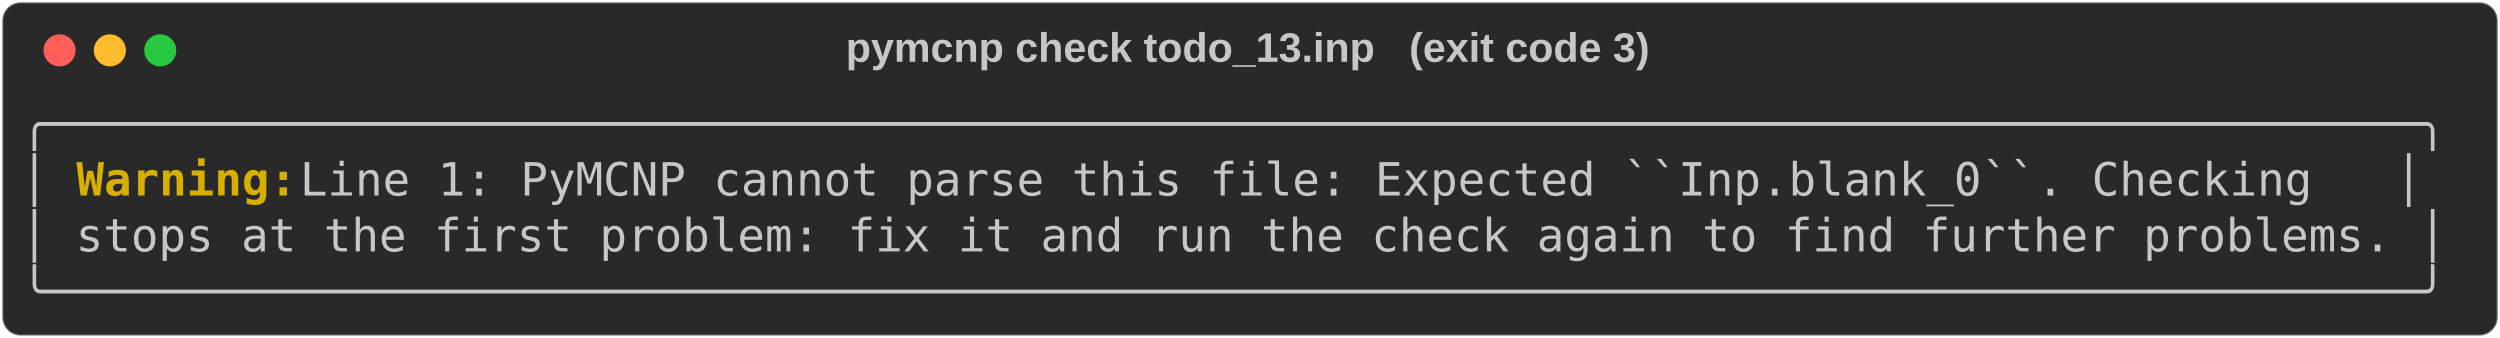
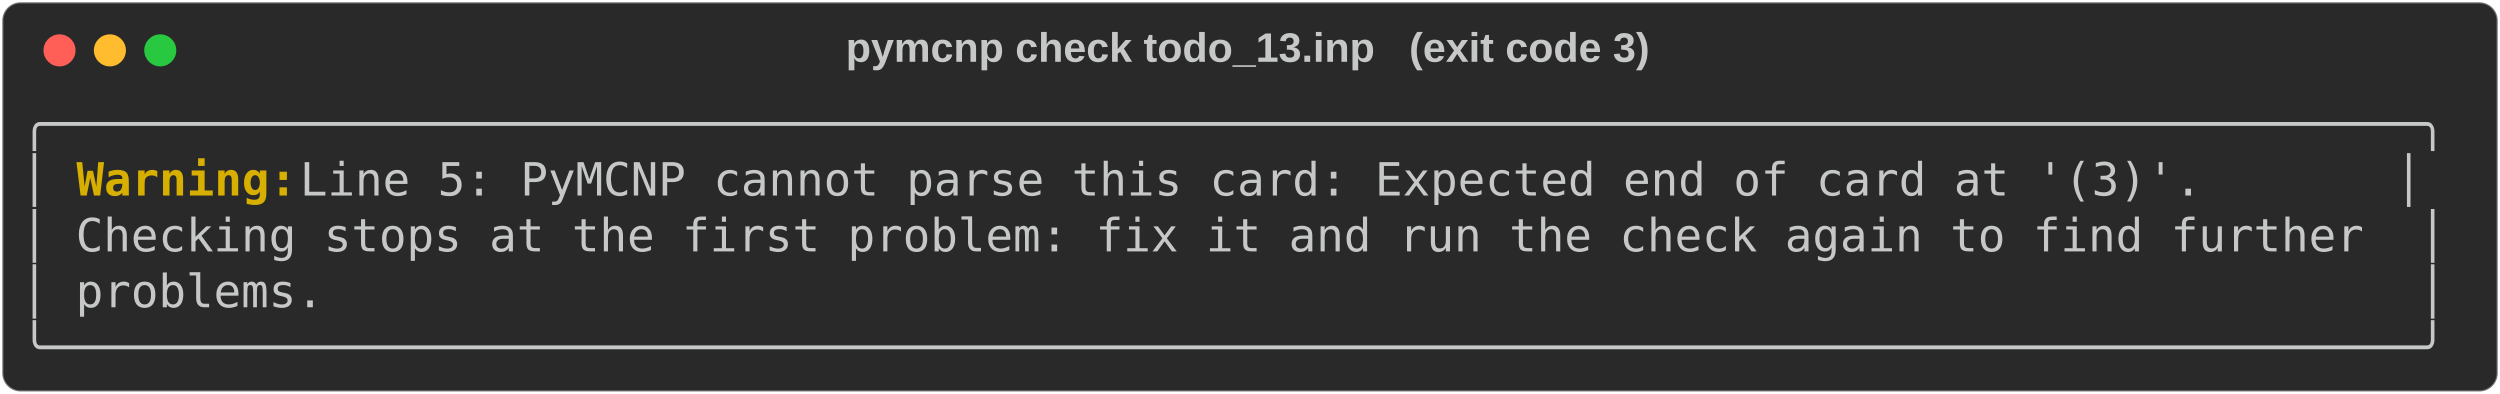
- <svg xmlns="http://www.w3.org/2000/svg" class="rich-terminal" viewBox="0 0 1092 147.6">
+ <svg xmlns="http://www.w3.org/2000/svg" class="rich-terminal" viewBox="0 0 1092 172.0">
  <style>

    @font-face {
        font-family: "Fira Code";
        src: local("FiraCode-Regular"),
                url("https://cdnjs.cloudflare.com/ajax/libs/firacode/6.2.0/woff2/FiraCode-Regular.woff2") format("woff2"),
                url("https://cdnjs.cloudflare.com/ajax/libs/firacode/6.2.0/woff/FiraCode-Regular.woff") format("woff");
        font-style: normal;
        font-weight: 400;
    }
    @font-face {
        font-family: "Fira Code";
        src: local("FiraCode-Bold"),
                url("https://cdnjs.cloudflare.com/ajax/libs/firacode/6.2.0/woff2/FiraCode-Bold.woff2") format("woff2"),
                url("https://cdnjs.cloudflare.com/ajax/libs/firacode/6.2.0/woff/FiraCode-Bold.woff") format("woff");
        font-style: bold;
        font-weight: 700;
    }

-     .terminal-2435184287-matrix {
+     .terminal-2766475119-matrix {
        font-family: Fira Code, monospace;
        font-size: 20px;
        line-height: 24.4px;
        font-variant-east-asian: full-width;
    }

-     .terminal-2435184287-title {
+     .terminal-2766475119-title {
        font-size: 18px;
        font-weight: bold;
        font-family: arial;
    }

-     .terminal-2435184287-r1 { fill: #c5c8c6 }
- .terminal-2435184287-r2 { fill: #d7af00;font-weight: bold }
+     .terminal-2766475119-r1 { fill: #c5c8c6 }
+ .terminal-2766475119-r2 { fill: #d7af00;font-weight: bold }
    </style>
  <defs>
-     <clipPath id="terminal-2435184287-clip-terminal">
-       <rect x="0" y="0" width="1072.6" height="96.6" />
+     <clipPath id="terminal-2766475119-clip-terminal">
+       <rect x="0" y="0" width="1072.6" height="121.0" />
    </clipPath>
-     <clipPath id="terminal-2435184287-line-0">
+     <clipPath id="terminal-2766475119-line-0">
      <rect x="0" y="1.5" width="1073.6" height="24.65" />
    </clipPath>
-     <clipPath id="terminal-2435184287-line-1">
+     <clipPath id="terminal-2766475119-line-1">
      <rect x="0" y="25.9" width="1073.6" height="24.65" />
    </clipPath>
-     <clipPath id="terminal-2435184287-line-2">
+     <clipPath id="terminal-2766475119-line-2">
      <rect x="0" y="50.3" width="1073.6" height="24.65" />
    </clipPath>
+     <clipPath id="terminal-2766475119-line-3">
+       <rect x="0" y="74.7" width="1073.6" height="24.65" />
+     </clipPath>
  </defs>
-   <rect fill="#292929" stroke="rgba(255,255,255,0.35)" stroke-width="1" x="1" y="1" width="1090" height="145.6" rx="8" />
-   <text class="terminal-2435184287-title" fill="#c5c8c6" text-anchor="middle" x="545" y="27">pymcnp check todo_13.inp   (exit code 3)</text>
+   <rect fill="#292929" stroke="rgba(255,255,255,0.35)" stroke-width="1" x="1" y="1" width="1090" height="170" rx="8" />
+   <text class="terminal-2766475119-title" fill="#c5c8c6" text-anchor="middle" x="545" y="27">pymcnp check todo_13.inp   (exit code 3)</text>
  <g transform="translate(26,22)">
    <circle cx="0" cy="0" r="7" fill="#ff5f57" />
    <circle cx="22" cy="0" r="7" fill="#febc2e" />
    <circle cx="44" cy="0" r="7" fill="#28c840" />
  </g>
-   <g transform="translate(9, 41)" clip-path="url(#terminal-2435184287-clip-terminal)">
-     <g class="terminal-2435184287-matrix">
-       <text class="terminal-2435184287-r1" x="0" y="20" textLength="1073.6" clip-path="url(#terminal-2435184287-line-0)">╭──────────────────────────────────────────────────────────────────────────────────────╮</text>
-       <text class="terminal-2435184287-r1" x="1073.6" y="20" textLength="12.2" clip-path="url(#terminal-2435184287-line-0)">
+   <g transform="translate(9, 41)" clip-path="url(#terminal-2766475119-clip-terminal)">
+     <g class="terminal-2766475119-matrix">
+       <text class="terminal-2766475119-r1" x="0" y="20" textLength="1073.6" clip-path="url(#terminal-2766475119-line-0)">╭──────────────────────────────────────────────────────────────────────────────────────╮</text>
+       <text class="terminal-2766475119-r1" x="1073.6" y="20" textLength="12.2" clip-path="url(#terminal-2766475119-line-0)">
</text>
-       <text class="terminal-2435184287-r1" x="0" y="44.4" textLength="24.4" clip-path="url(#terminal-2435184287-line-1)">│ </text>
-       <text class="terminal-2435184287-r2" x="24.4" y="44.4" textLength="97.6" clip-path="url(#terminal-2435184287-line-1)">Warning:</text>
-       <text class="terminal-2435184287-r1" x="122" y="44.4" textLength="951.6" clip-path="url(#terminal-2435184287-line-1)"> Line 1: PyMCNP cannot parse this file: Expected ``Inp.blank_0``. Checking   │</text>
-       <text class="terminal-2435184287-r1" x="1073.6" y="44.4" textLength="12.2" clip-path="url(#terminal-2435184287-line-1)">
+       <text class="terminal-2766475119-r1" x="0" y="44.4" textLength="24.4" clip-path="url(#terminal-2766475119-line-1)">│ </text>
+       <text class="terminal-2766475119-r2" x="24.4" y="44.4" textLength="97.6" clip-path="url(#terminal-2766475119-line-1)">Warning:</text>
+       <text class="terminal-2766475119-r1" x="122" y="44.4" textLength="951.6" clip-path="url(#terminal-2766475119-line-1)"> Line 5: PyMCNP cannot parse this card: Expected end of card at '(3)'.       │</text>
+       <text class="terminal-2766475119-r1" x="1073.6" y="44.4" textLength="12.2" clip-path="url(#terminal-2766475119-line-1)">
</text>
-       <text class="terminal-2435184287-r1" x="0" y="68.8" textLength="1073.6" clip-path="url(#terminal-2435184287-line-2)">│ stops at the first problem: fix it and run the check again to find further problems. │</text>
-       <text class="terminal-2435184287-r1" x="1073.6" y="68.8" textLength="12.2" clip-path="url(#terminal-2435184287-line-2)">
+       <text class="terminal-2766475119-r1" x="0" y="68.8" textLength="1073.6" clip-path="url(#terminal-2766475119-line-2)">│ Checking stops at the first problem: fix it and run the check again to find further  │</text>
+       <text class="terminal-2766475119-r1" x="1073.6" y="68.8" textLength="12.2" clip-path="url(#terminal-2766475119-line-2)">
</text>
-       <text class="terminal-2435184287-r1" x="0" y="93.2" textLength="1073.6" clip-path="url(#terminal-2435184287-line-3)">╰──────────────────────────────────────────────────────────────────────────────────────╯</text>
-       <text class="terminal-2435184287-r1" x="1073.6" y="93.2" textLength="12.2" clip-path="url(#terminal-2435184287-line-3)">
+       <text class="terminal-2766475119-r1" x="0" y="93.2" textLength="1073.6" clip-path="url(#terminal-2766475119-line-3)">│ problems.                                                                            │</text>
+       <text class="terminal-2766475119-r1" x="1073.6" y="93.2" textLength="12.2" clip-path="url(#terminal-2766475119-line-3)">
+ </text>
+       <text class="terminal-2766475119-r1" x="0" y="117.6" textLength="1073.6" clip-path="url(#terminal-2766475119-line-4)">╰──────────────────────────────────────────────────────────────────────────────────────╯</text>
+       <text class="terminal-2766475119-r1" x="1073.6" y="117.6" textLength="12.2" clip-path="url(#terminal-2766475119-line-4)">
</text>
    </g>
  </g>
</svg>
